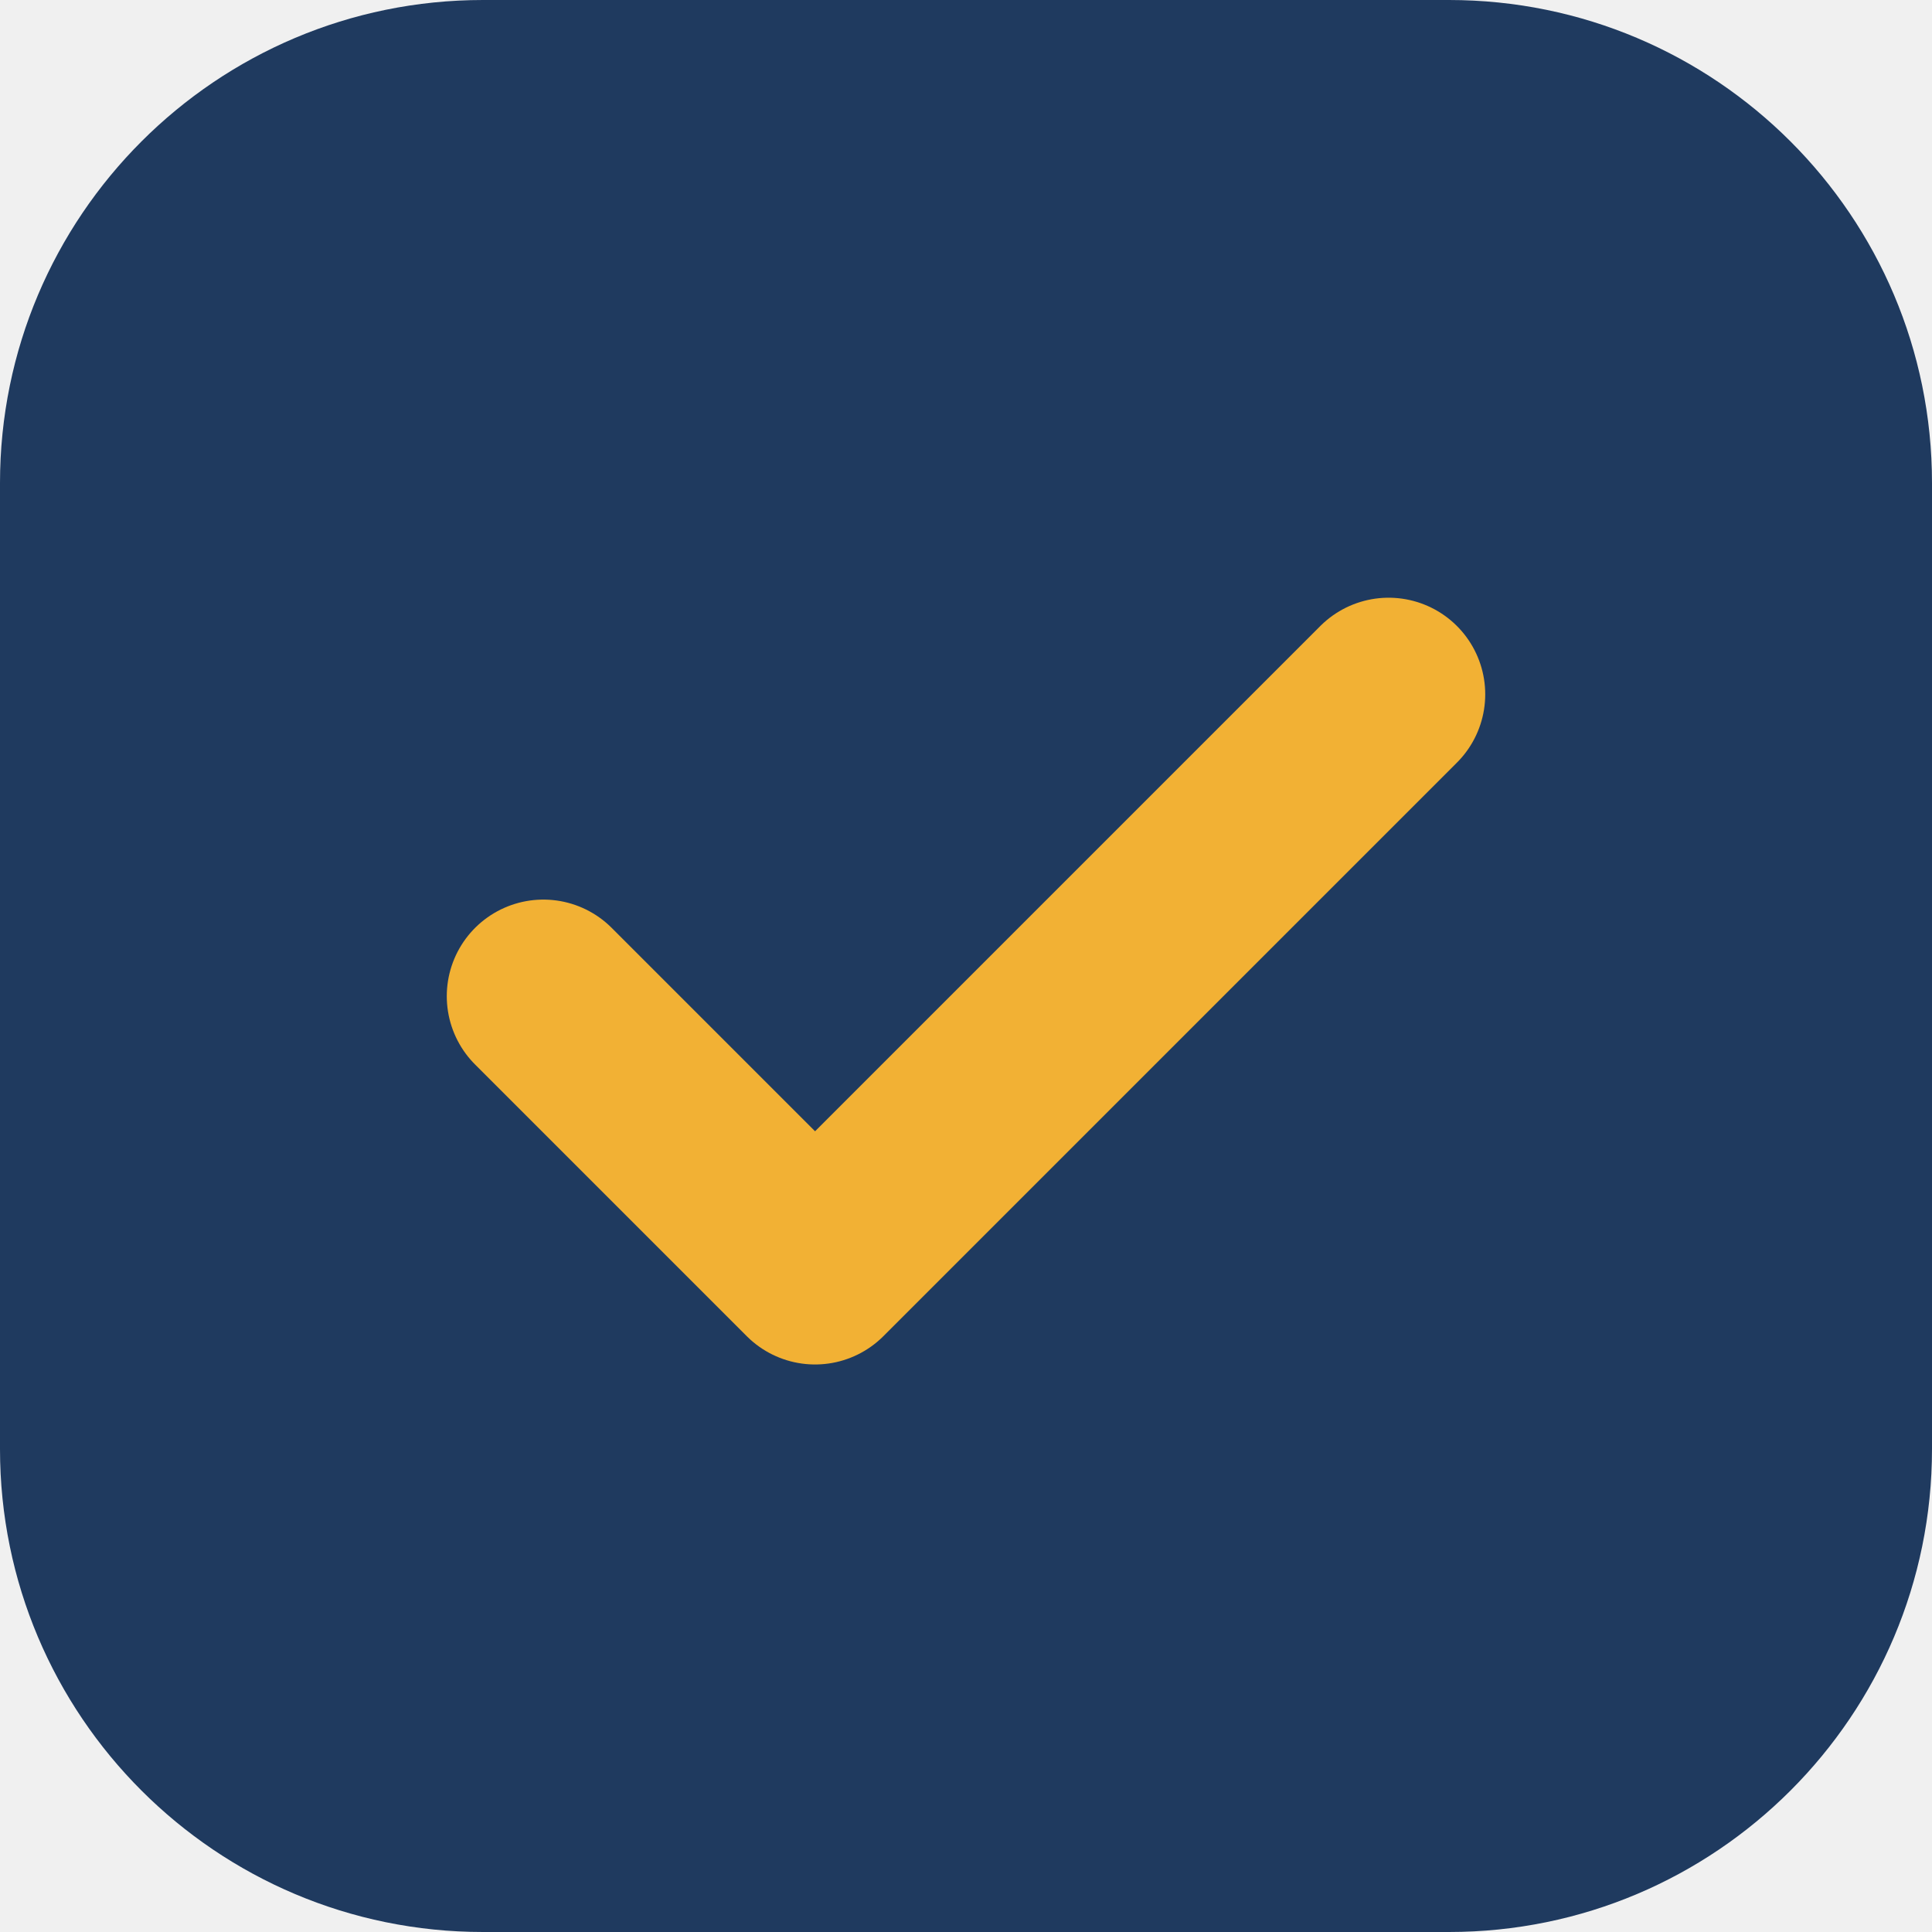
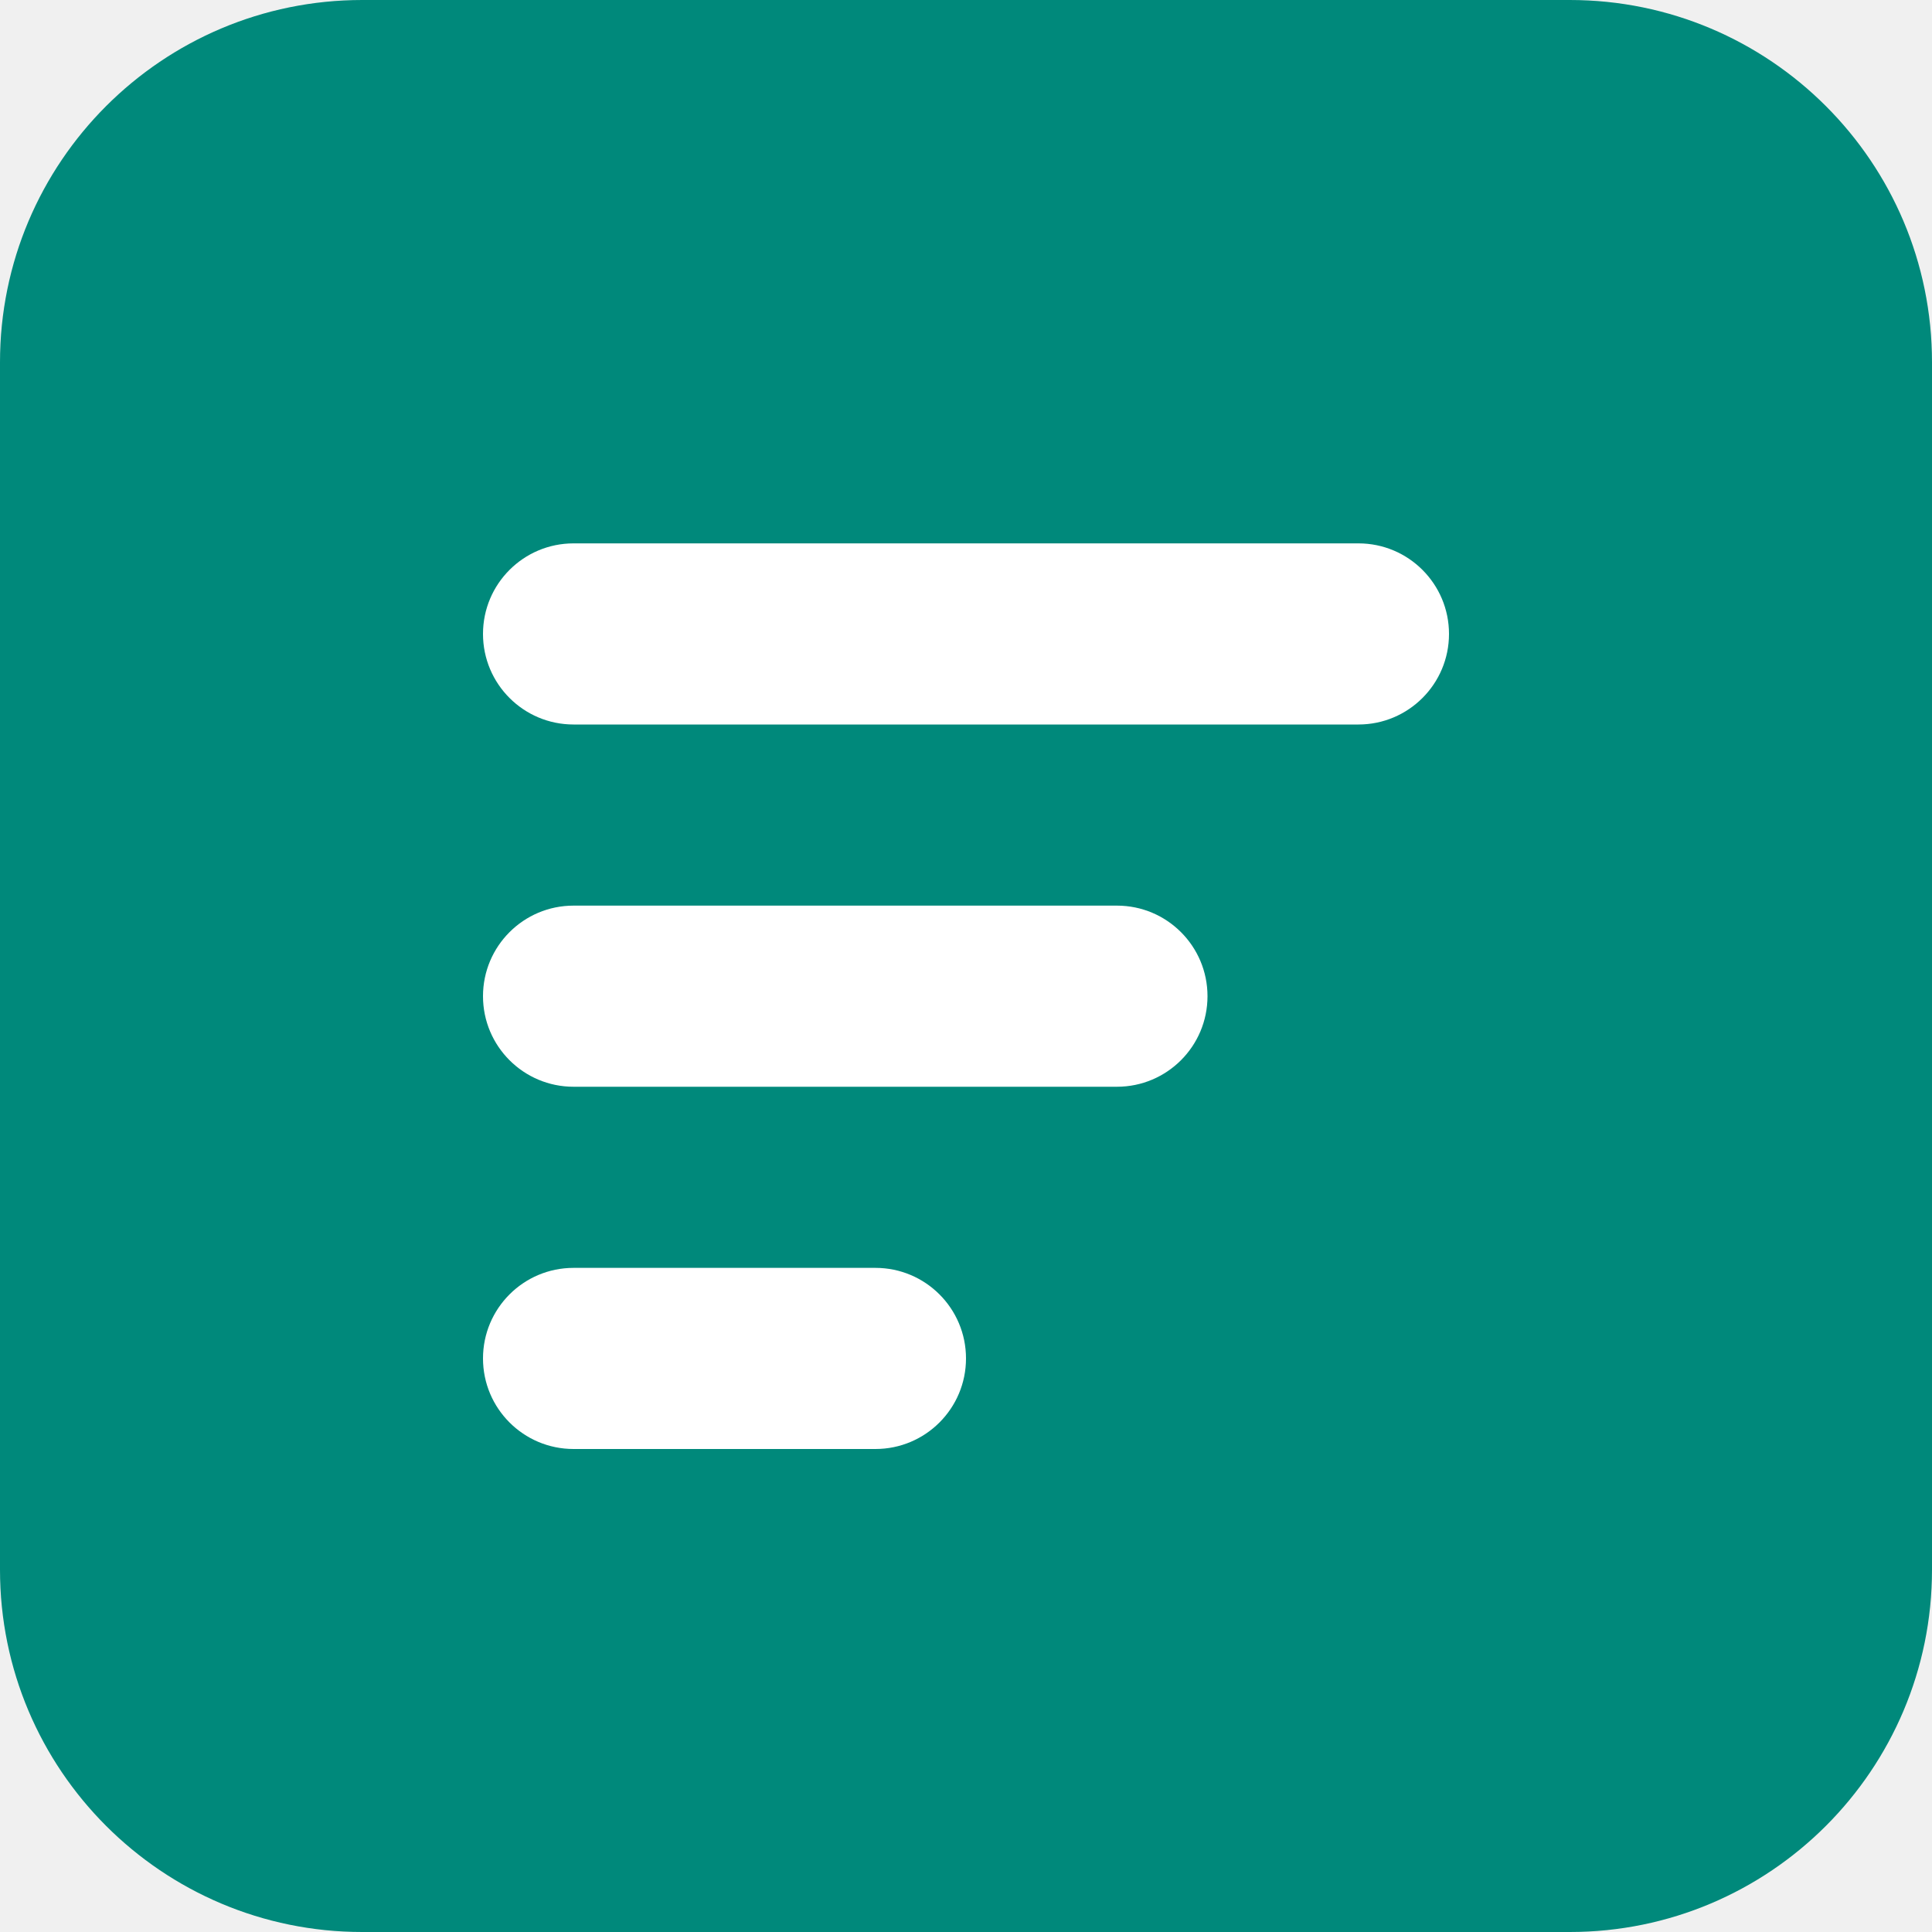
<svg xmlns="http://www.w3.org/2000/svg" viewBox="0 0 32 32">
-   <rect width="32" height="32" rx="8" fill="#1f3a5f" />
-   <path d="M9 16.5l4.5 4.5L23 11.5" fill="none" stroke="#f2b134" stroke-width="3.2" stroke-linecap="round" stroke-linejoin="round" />
+   <rect width="32" height="32" rx="6" fill="#00897b" />
+   <rect x="8" y="9" width="16" height="3" rx="1.5" fill="#fff" />
+   <rect x="8" y="15" width="12" height="3" rx="1.5" fill="#fff" />
+   <rect x="8" y="21" width="8" height="3" rx="1.5" fill="#fff" />
</svg>
